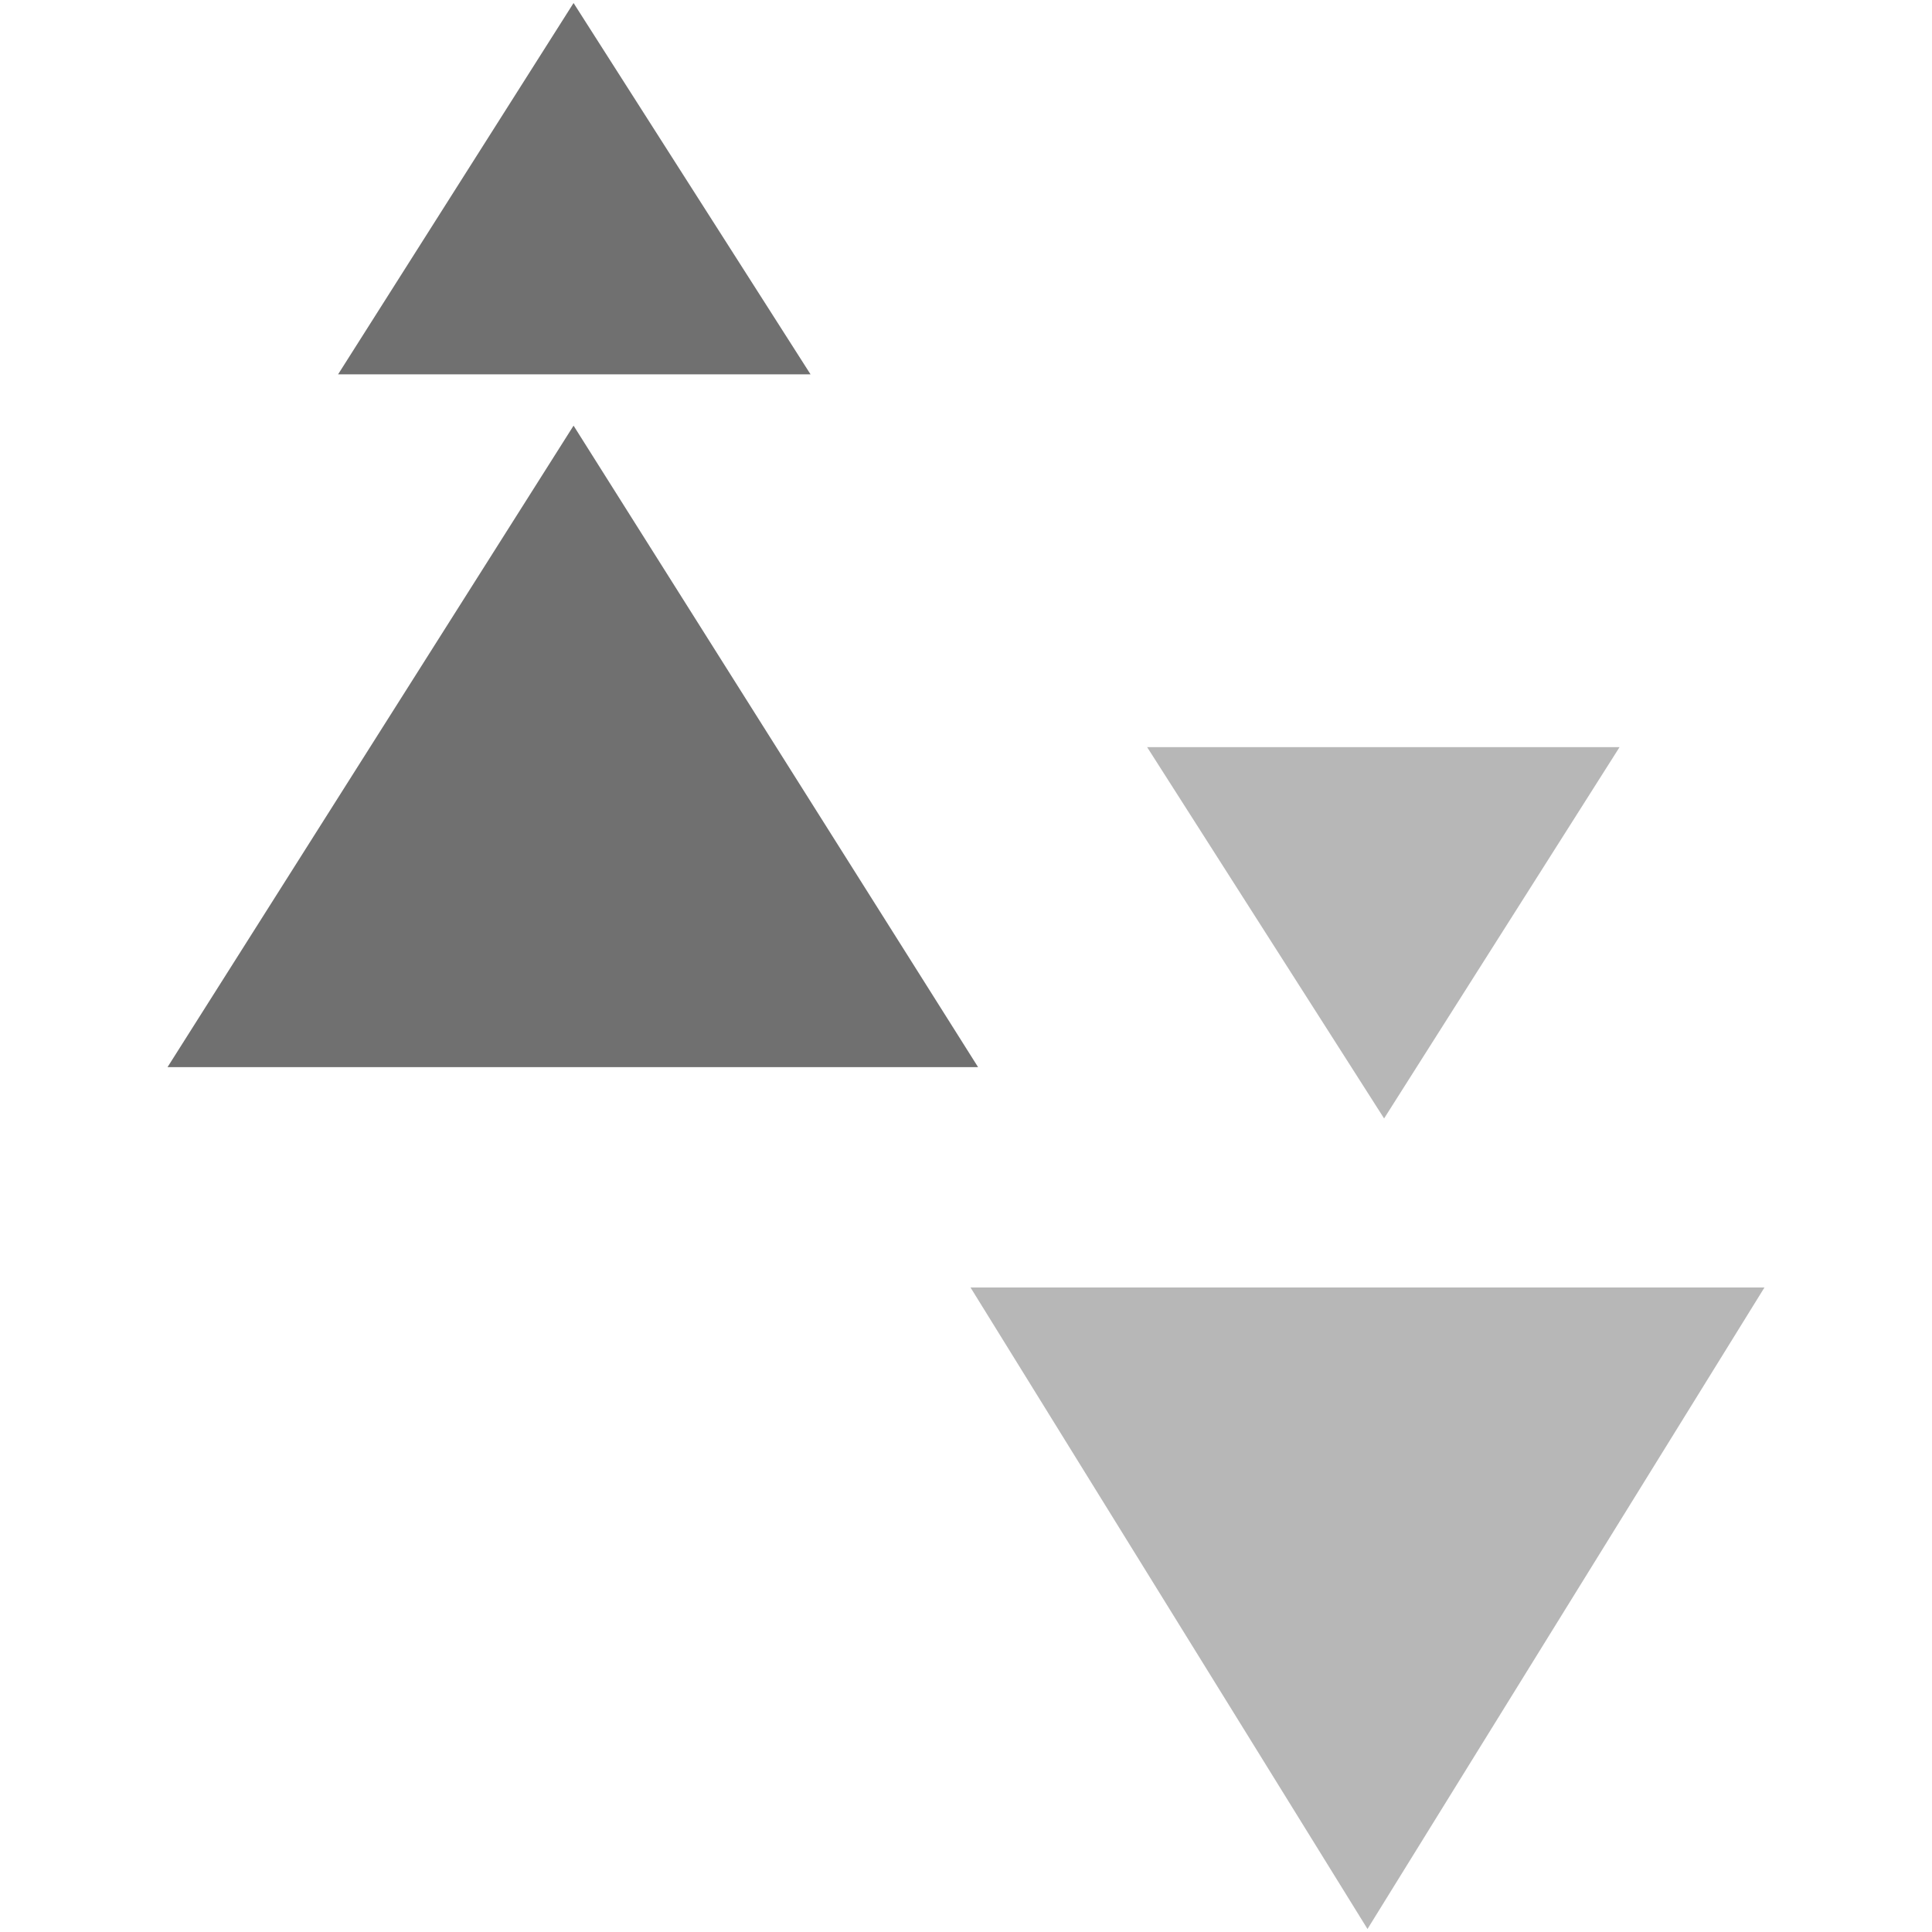
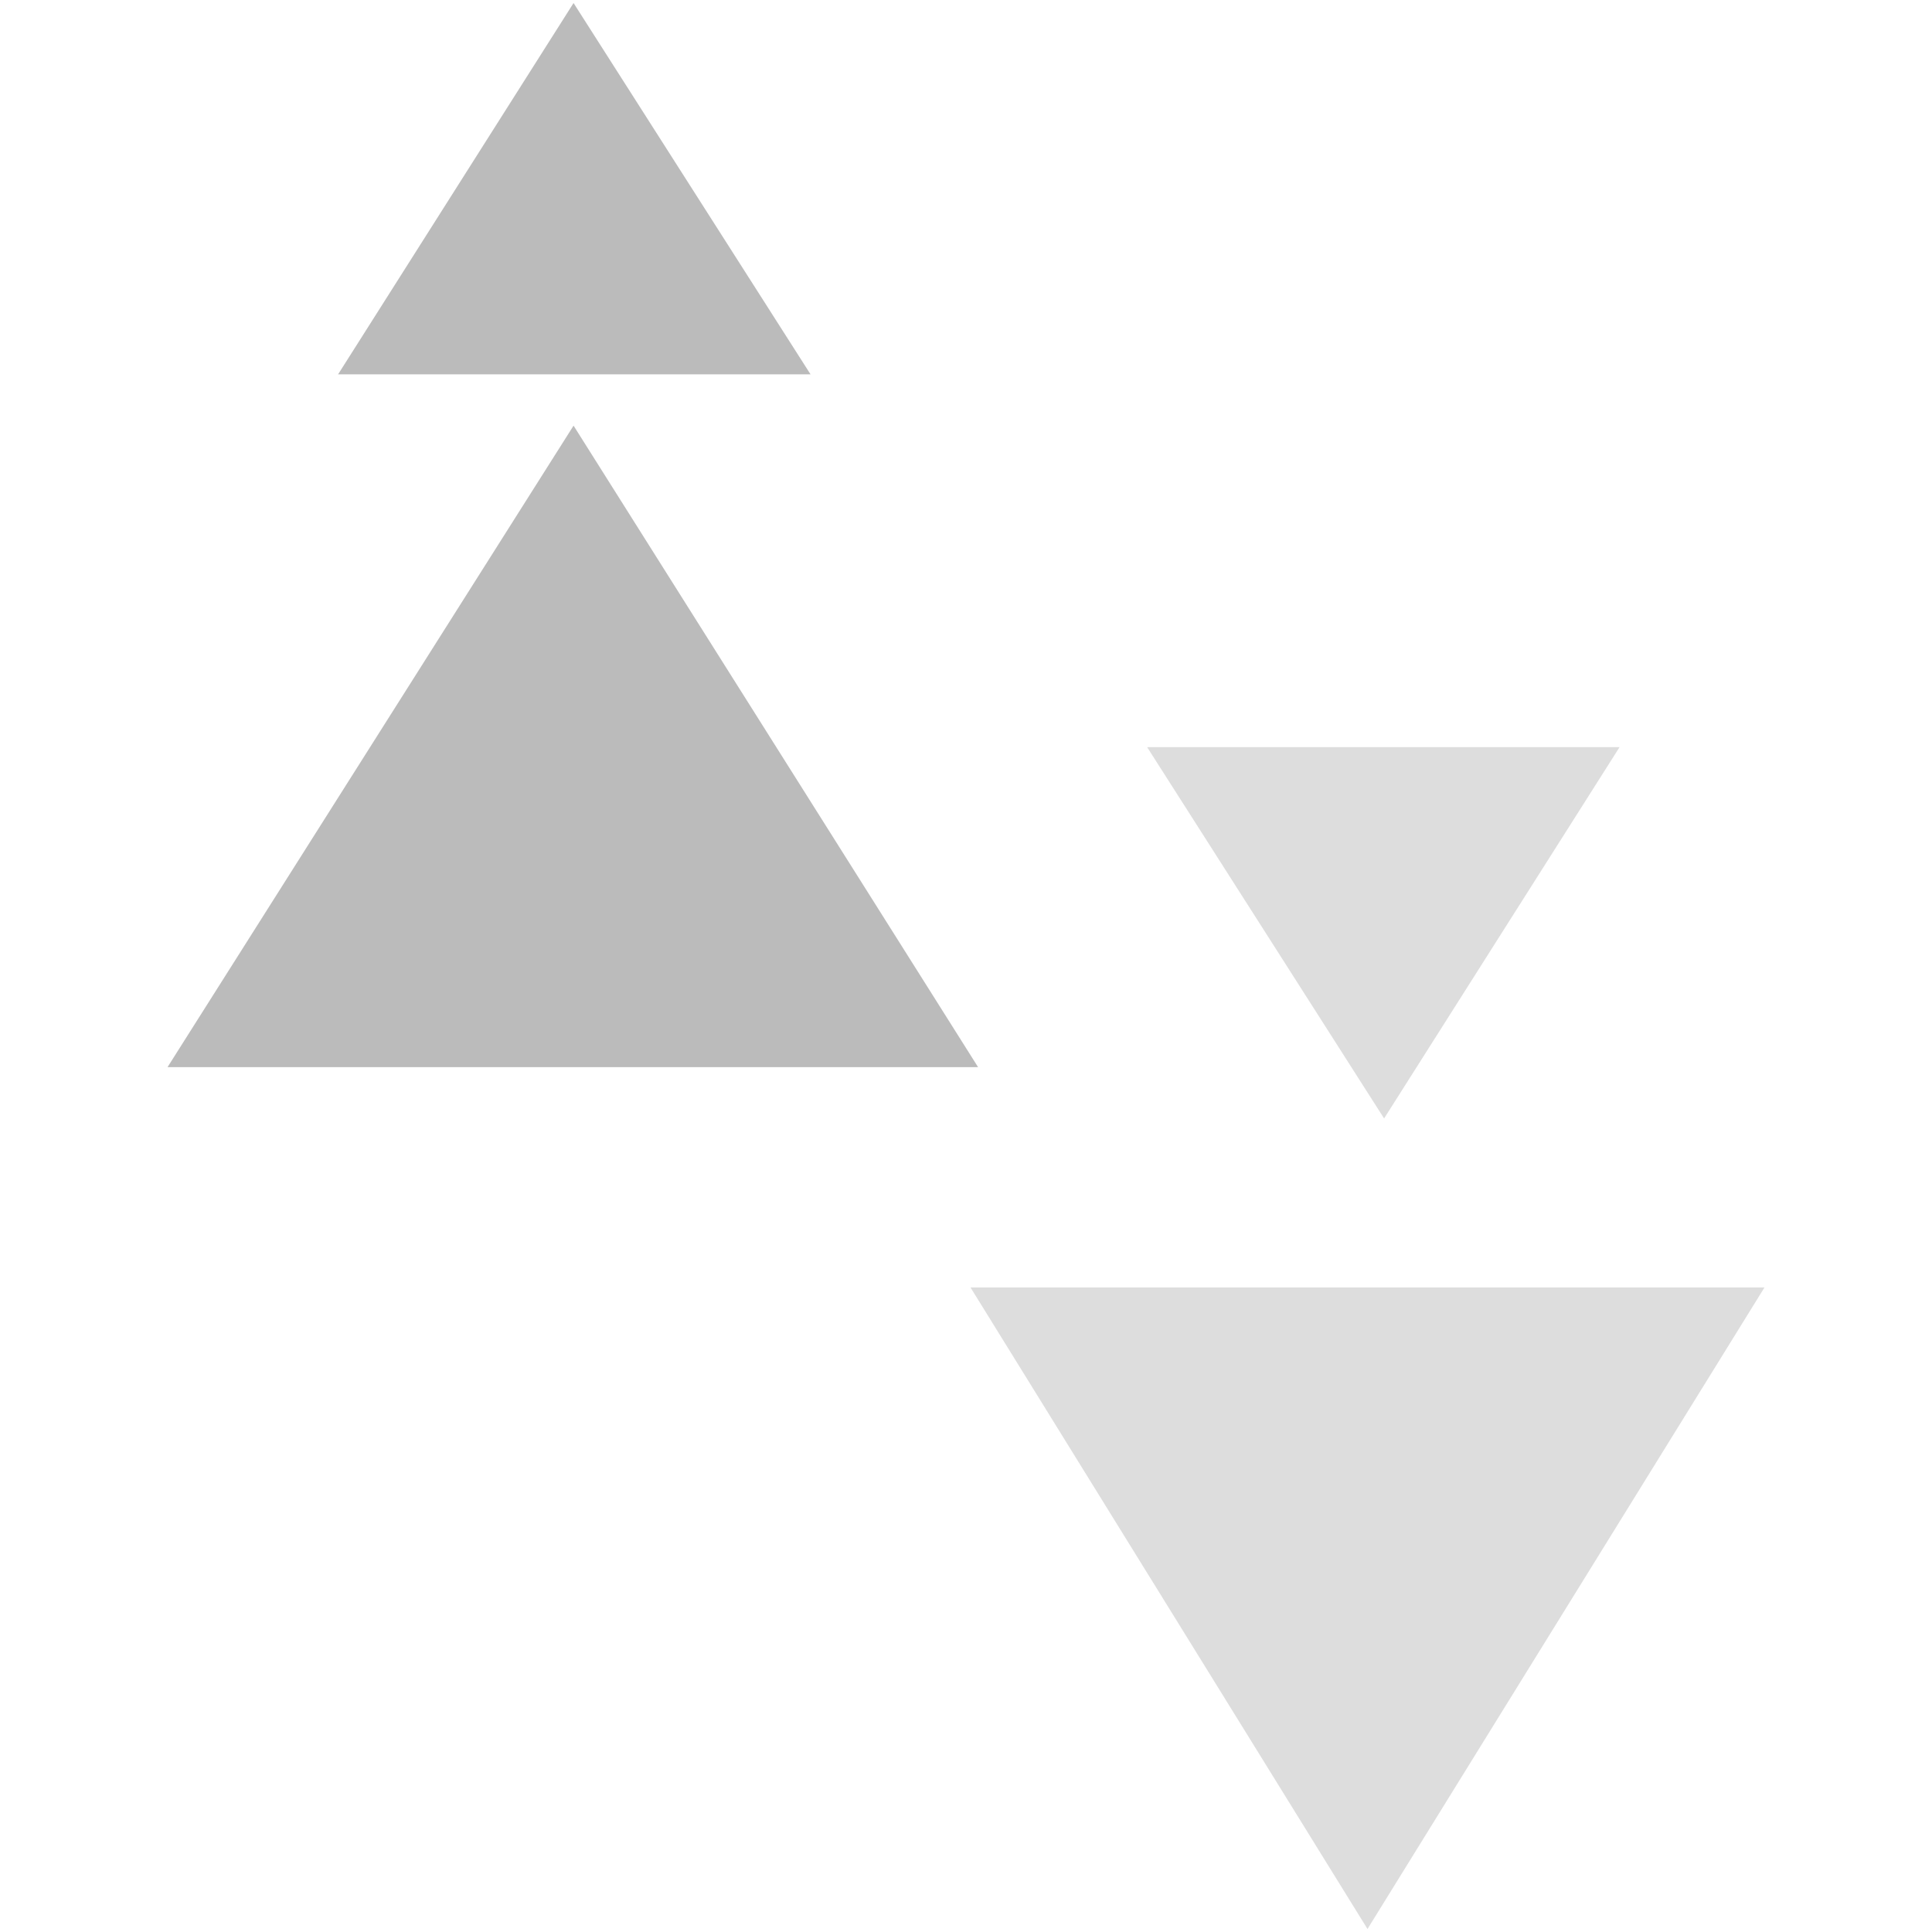
<svg xmlns="http://www.w3.org/2000/svg" version="1.1" id="Layer_1" x="0px" y="0px" viewBox="0 0 128 128" style="enable-background:new 0 0 128 128;" xml:space="preserve">
  <style type="text/css">
- 	.st0{fill:#707070;}
- 	.st1{opacity:0.5;fill:#707070;enable-background:new    ;}
+ 	.st0{fill:#bbbbbb;}
+ 	.st1{opacity:0.5;fill:#bbbbbb;enable-background:new    ;}
</style>
  <g transform="translate(-4812 -1469)">
    <path class="st0" d="M4850,1497.2l26.8,42.5h-53.7L4850,1497.2z" />
    <path class="st0" d="M4850,1469.2l15.7,24.6h-31.3L4850,1469.2z" />
    <path class="st1" d="M4903.7,1543.1l-15.7-24.6h31.3L4903.7,1543.1z" />
    <path class="st1" d="M4902.6,1596.8l-26.3-42.5h52.6L4902.6,1596.8z" />
  </g>
</svg>
